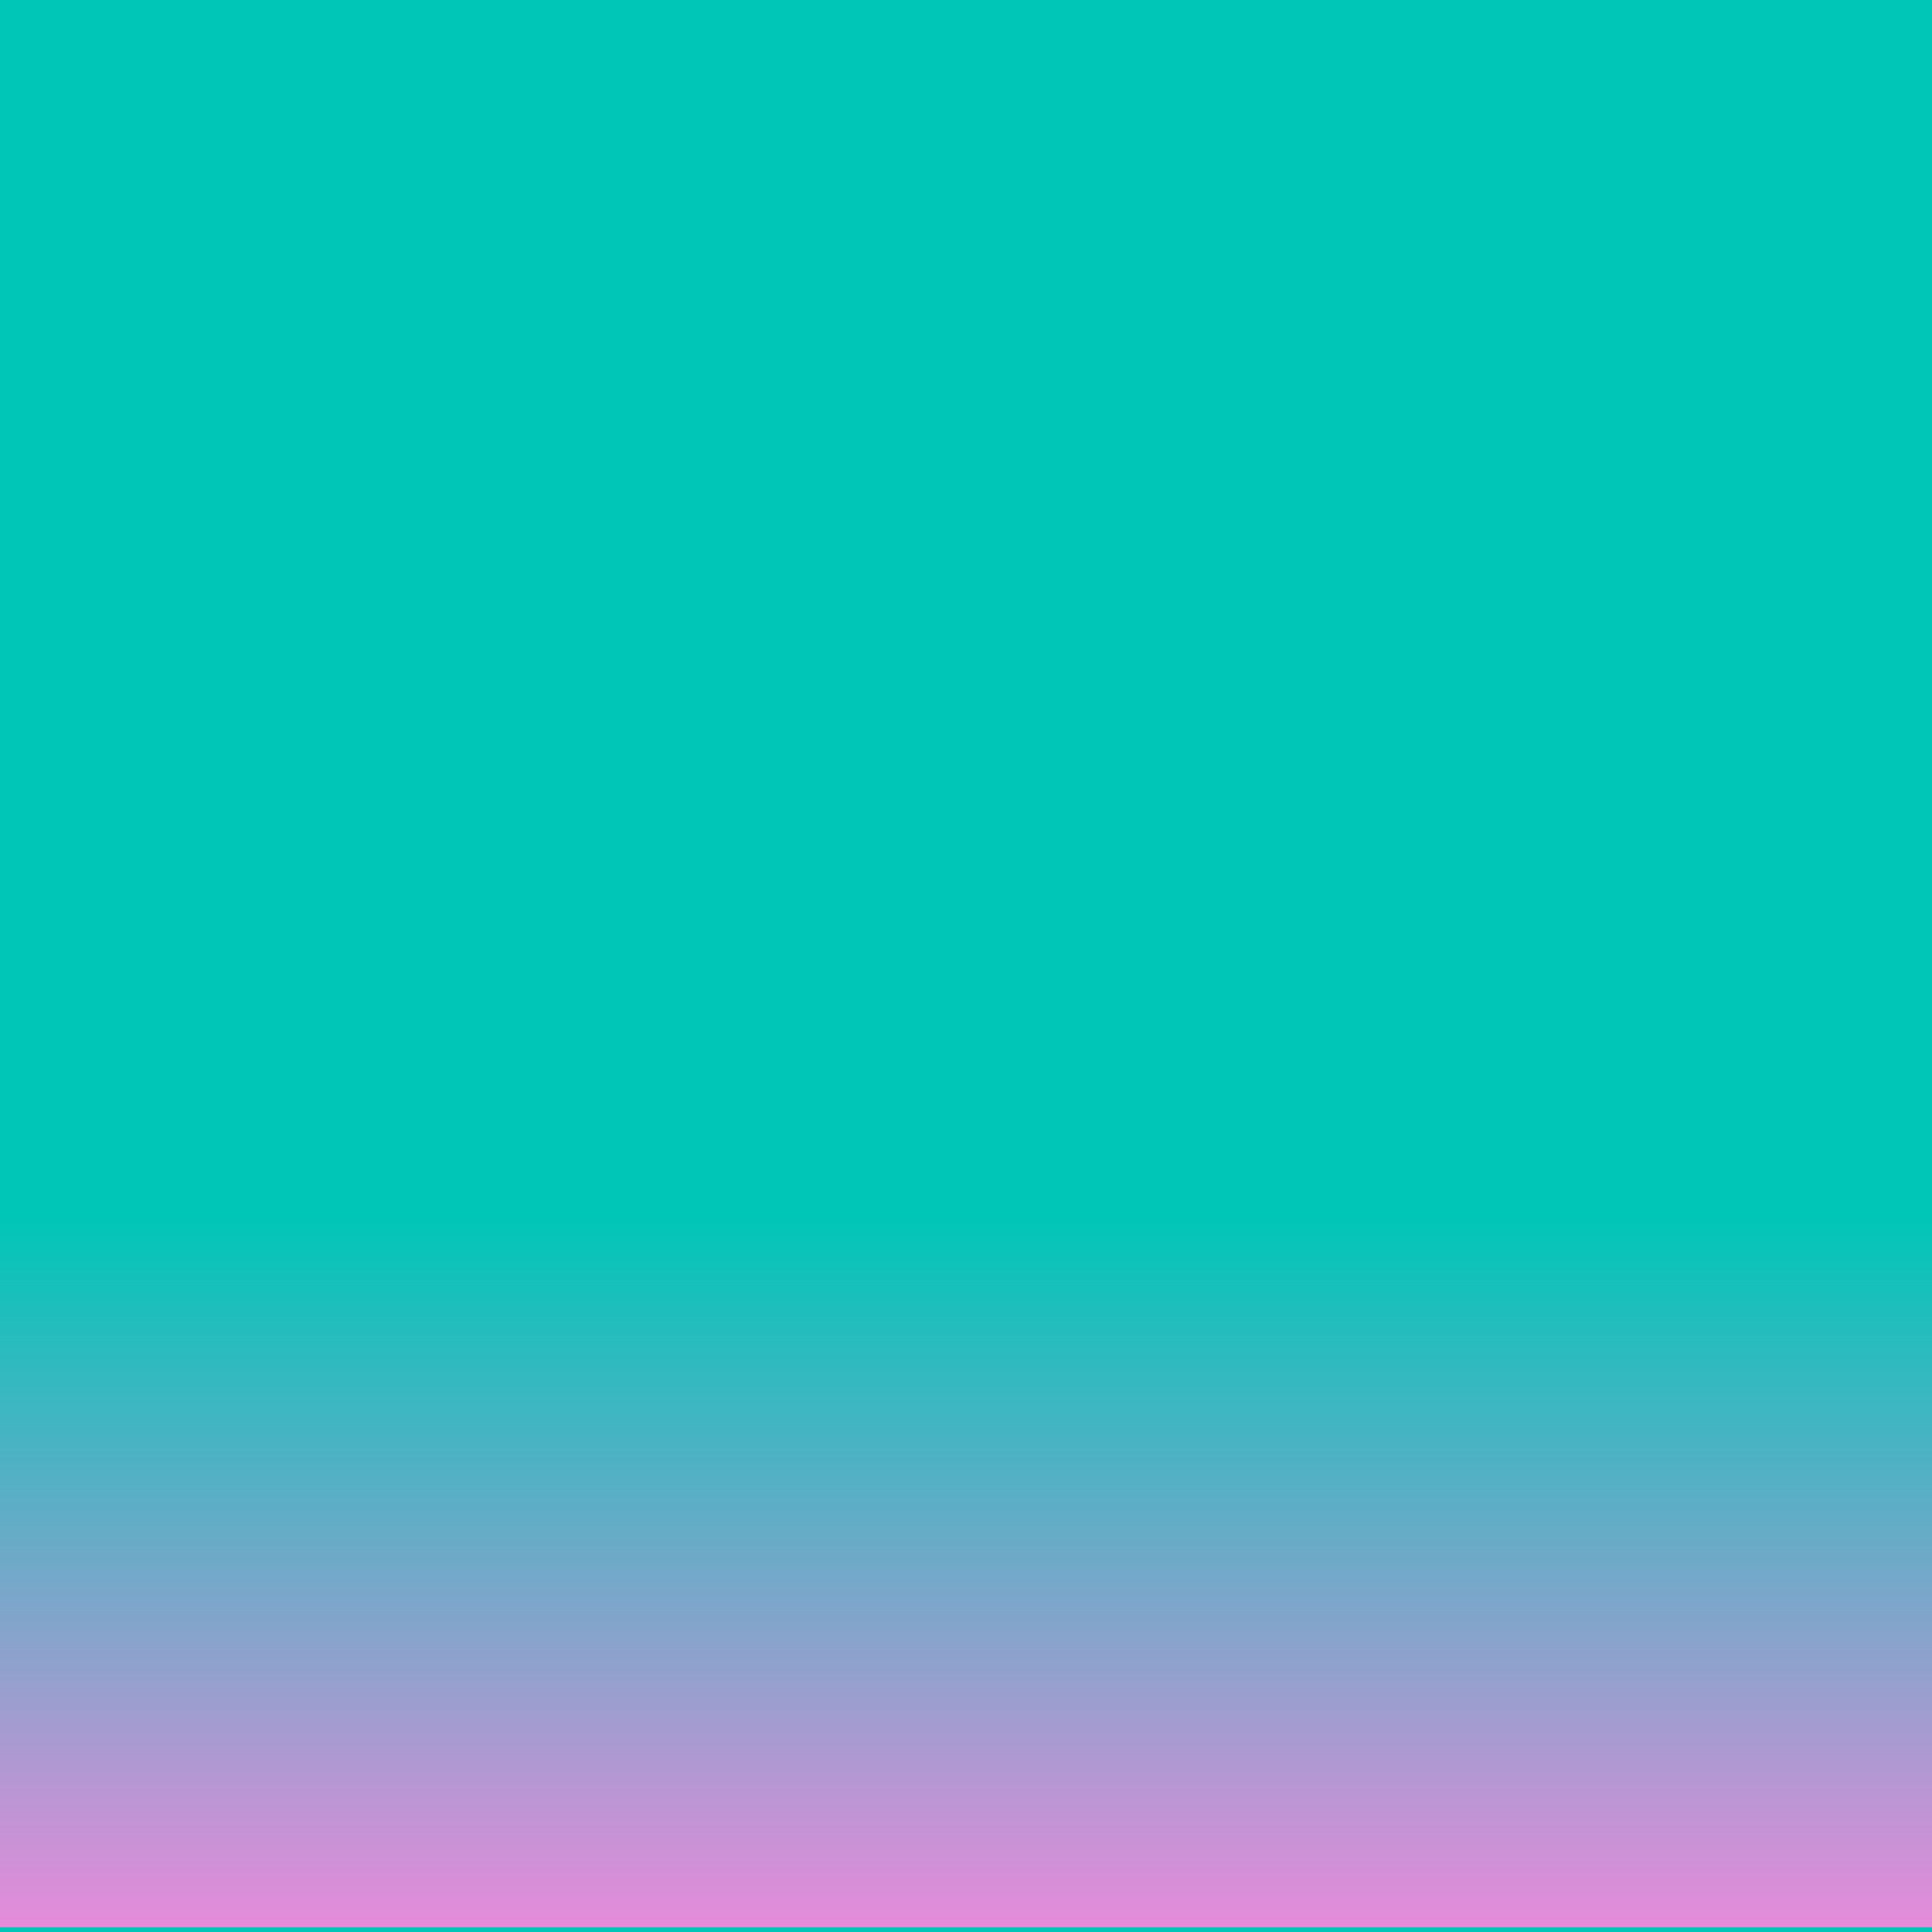
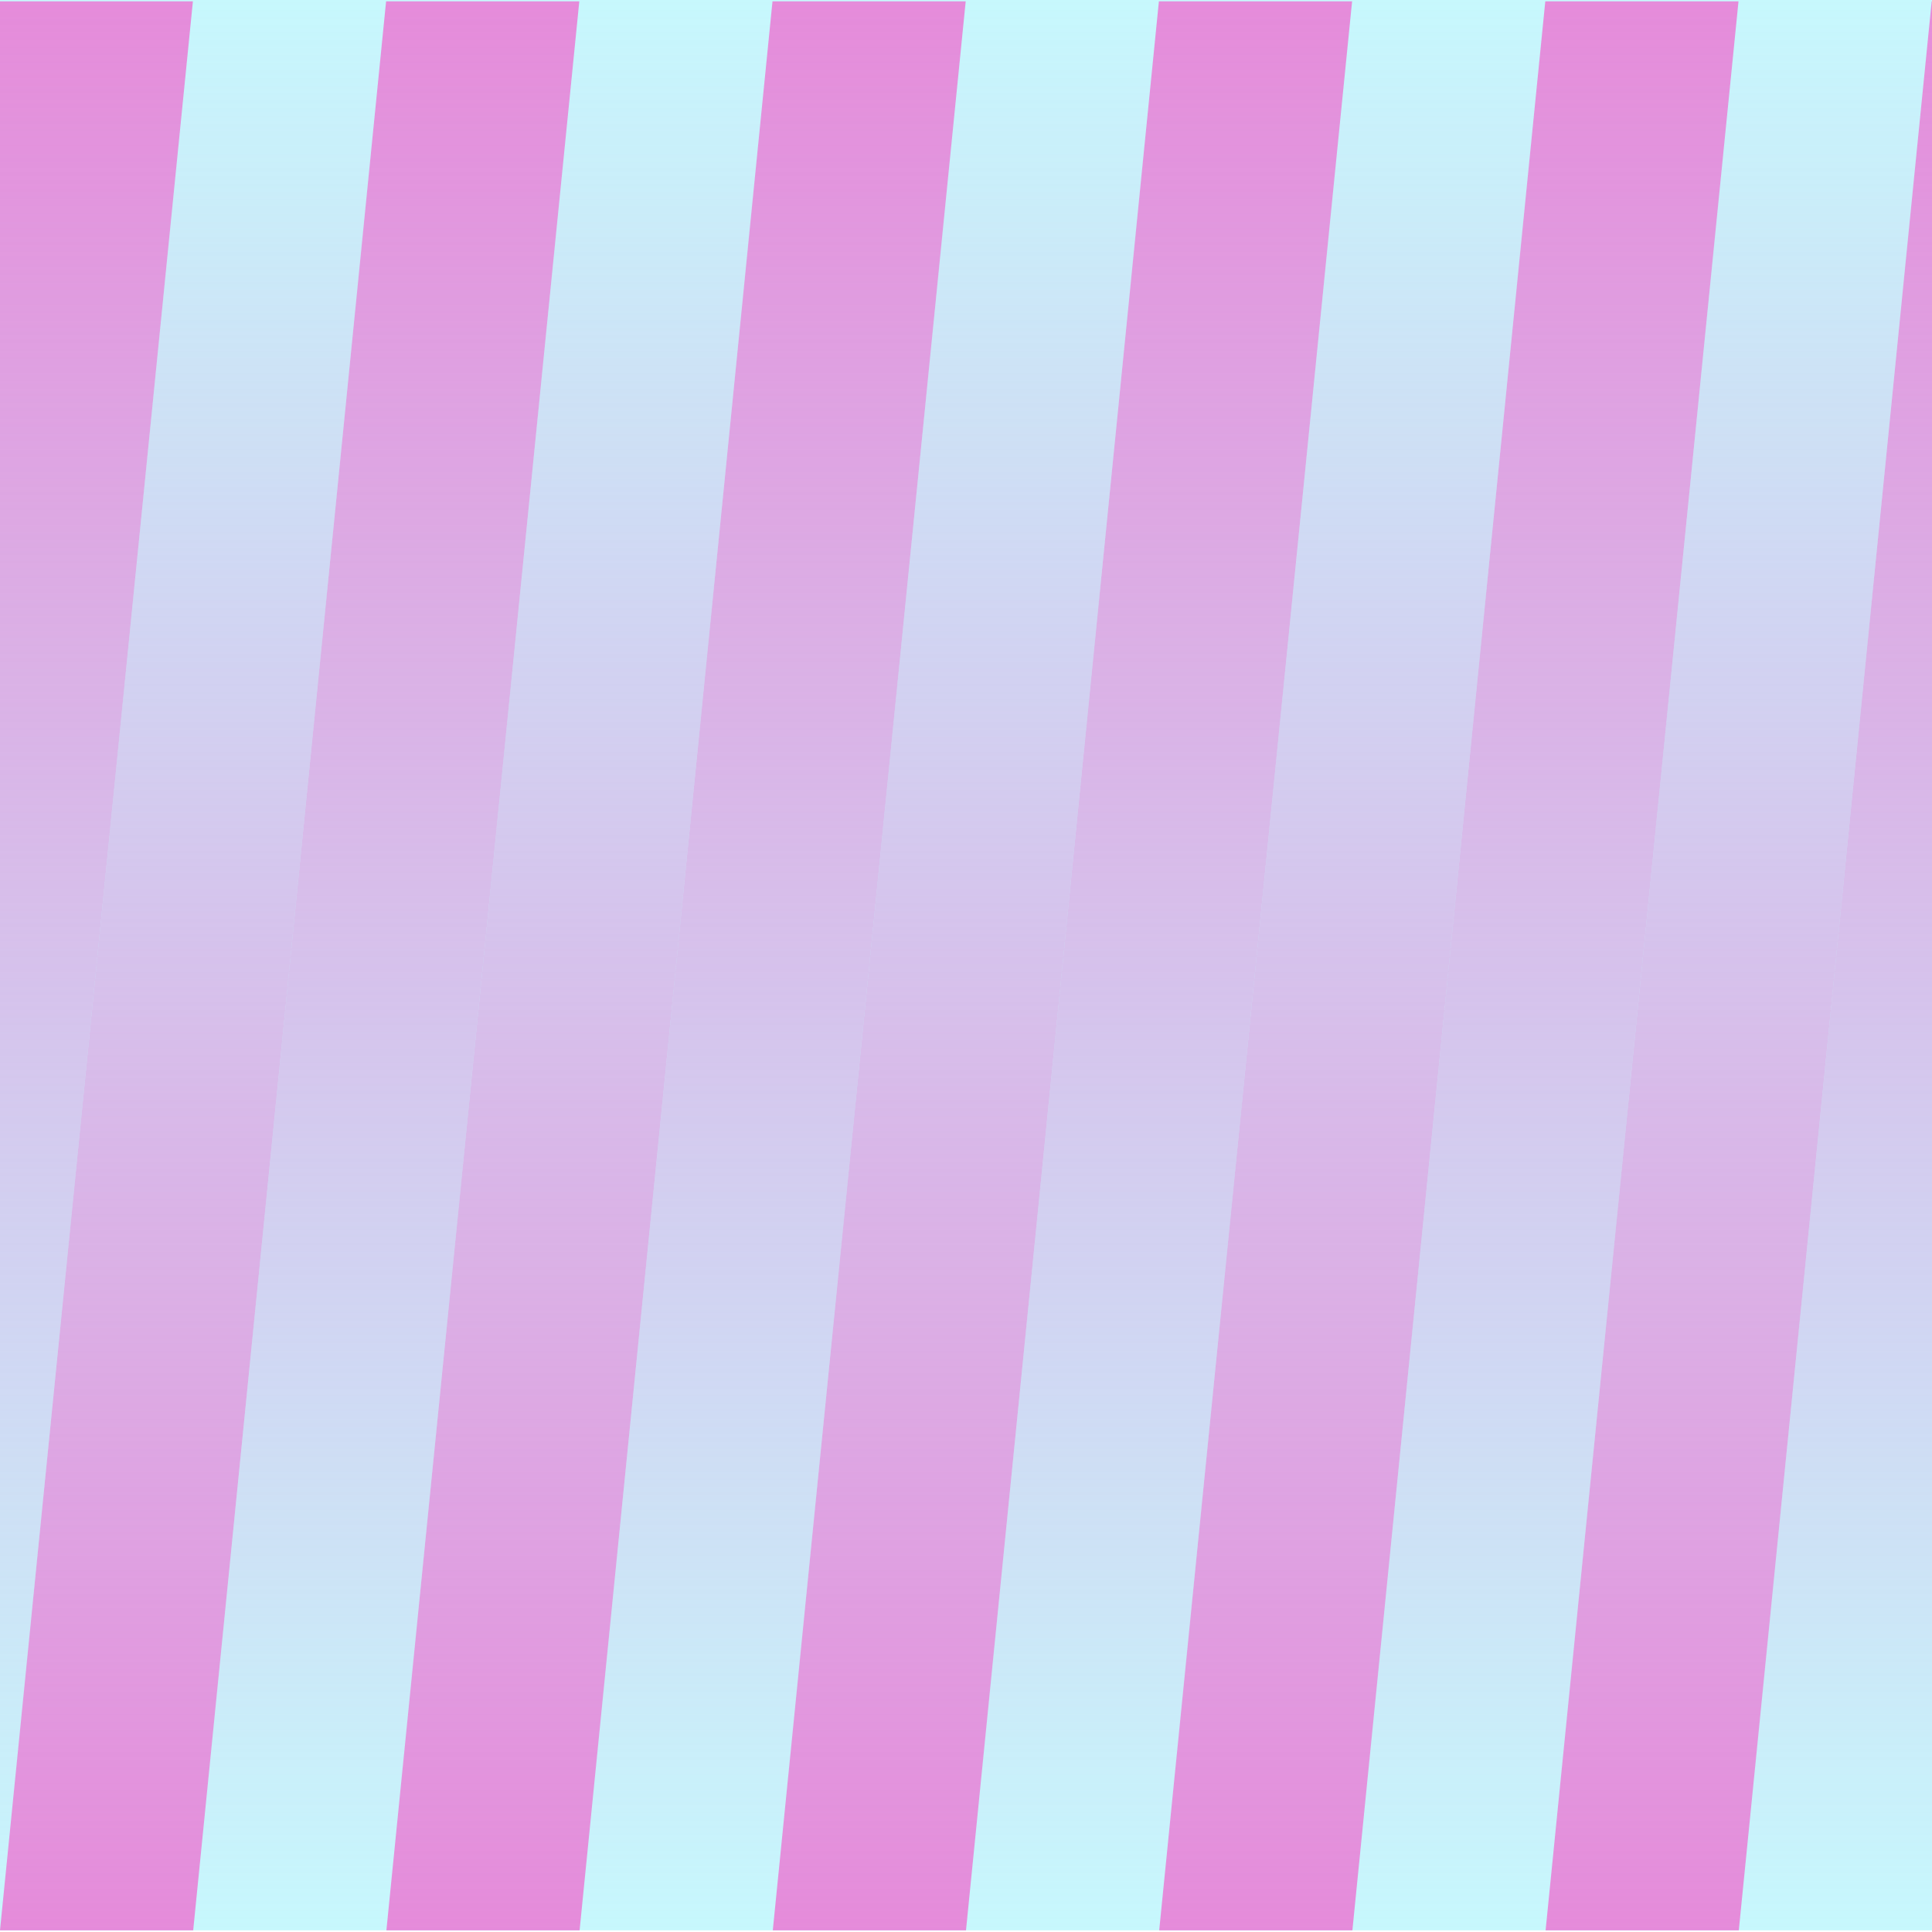
- <svg xmlns="http://www.w3.org/2000/svg" id="_레이어_1" data-name="레이어 1" viewBox="0 0 512 512">
+ <svg xmlns="http://www.w3.org/2000/svg" xmlns:xlink="http://www.w3.org/1999/xlink" id="_레이어_1" data-name="레이어 1" viewBox="0 0 512 512">
  <defs>
    <style>
      .cls-1 {
-         fill: #00c6b7;
+         fill: none;
      }

      .cls-2 {
+         fill: url(#_무제_그라디언트_143-2);
+       }
+ 
+       .cls-3 {
        fill: url(#_무제_그라디언트_143);
      }
+ 
+       .cls-4 {
+         fill: #c7f8fd;
+       }
+ 
+       .cls-5 {
+         clip-path: url(#clippath);
+       }
    </style>
-     <linearGradient id="_무제_그라디언트_143" data-name="무제 그라디언트 143" x1="24.77" y1="-1952.01" x2="213.1" y2="-1952.01" gradientTransform="translate(137.0643 2368.598)" gradientUnits="userSpaceOnUse">
+     <clipPath id="clippath">
+       <rect class="cls-1" x="-.04" y=".36" width="512.09" height="512.09" />
+     </clipPath>
+     <linearGradient id="_무제_그라디언트_143" data-name="무제 그라디언트 143" x1="-7803.94" y1="3326.71" x2="-7803.94" y2="3838.71" gradientTransform="translate(-7547.936 3838.267) rotate(-180)" gradientUnits="userSpaceOnUse">
      <stop offset="0" stop-color="#e58bda" stop-opacity="0" />
      <stop offset="1" stop-color="#e58bda" />
    </linearGradient>
+     <linearGradient id="_무제_그라디언트_143-2" data-name="무제 그라디언트 143" x1="-8773.8" y1="-1535.44" x2="-8773.8" y2="-2047.44" gradientTransform="translate(-8568.999 -1535.889) rotate(-180)" xlink:href="#_무제_그라디언트_143" />
  </defs>
-   <rect class="cls-1" x="0" y="0" width="512" height="512" />
-   <rect class="cls-2" x="161.84" y="160.59" width="188.33" height="512" transform="translate(672.59 160.59) rotate(90)" />
+   <rect class="cls-4" x="0" y="-.44" width="512" height="512" />
+   <g class="cls-5">
+     <g>
+       <path class="cls-3" d="M409.6-.44h51.2l-51.2,512h-51.2L409.6-.44ZM256,511.56h51.2L358.4-.44h-51.2l-51.2,512ZM153.6,511.56h51.2L256-.44h-51.2l-51.2,512ZM51.2,511.56h51.2L153.6-.44h-51.2l-51.2,512ZM460.8,511.56h51.2L563.2-.44h-51.2l-51.2,512ZM-51.2,511.56H0L51.2-.44H0l-51.2,512Z" />
+       <path class="cls-2" d="M51.2,511.56H0L51.2-.44h51.2l-51.2,512ZM204.8-.44h-51.2l-51.2,512h51.2L204.8-.44ZM307.2-.44h-51.2l-51.2,512h51.2L307.2-.44ZM409.6-.44h-51.2l-51.2,512h51.2L409.6-.44ZM0-.44h-51.2l-51.2,512h51.2L0-.44ZM512-.44h-51.2l-51.2,512h51.2L512-.44Z" />
+     </g>
+   </g>
</svg>
